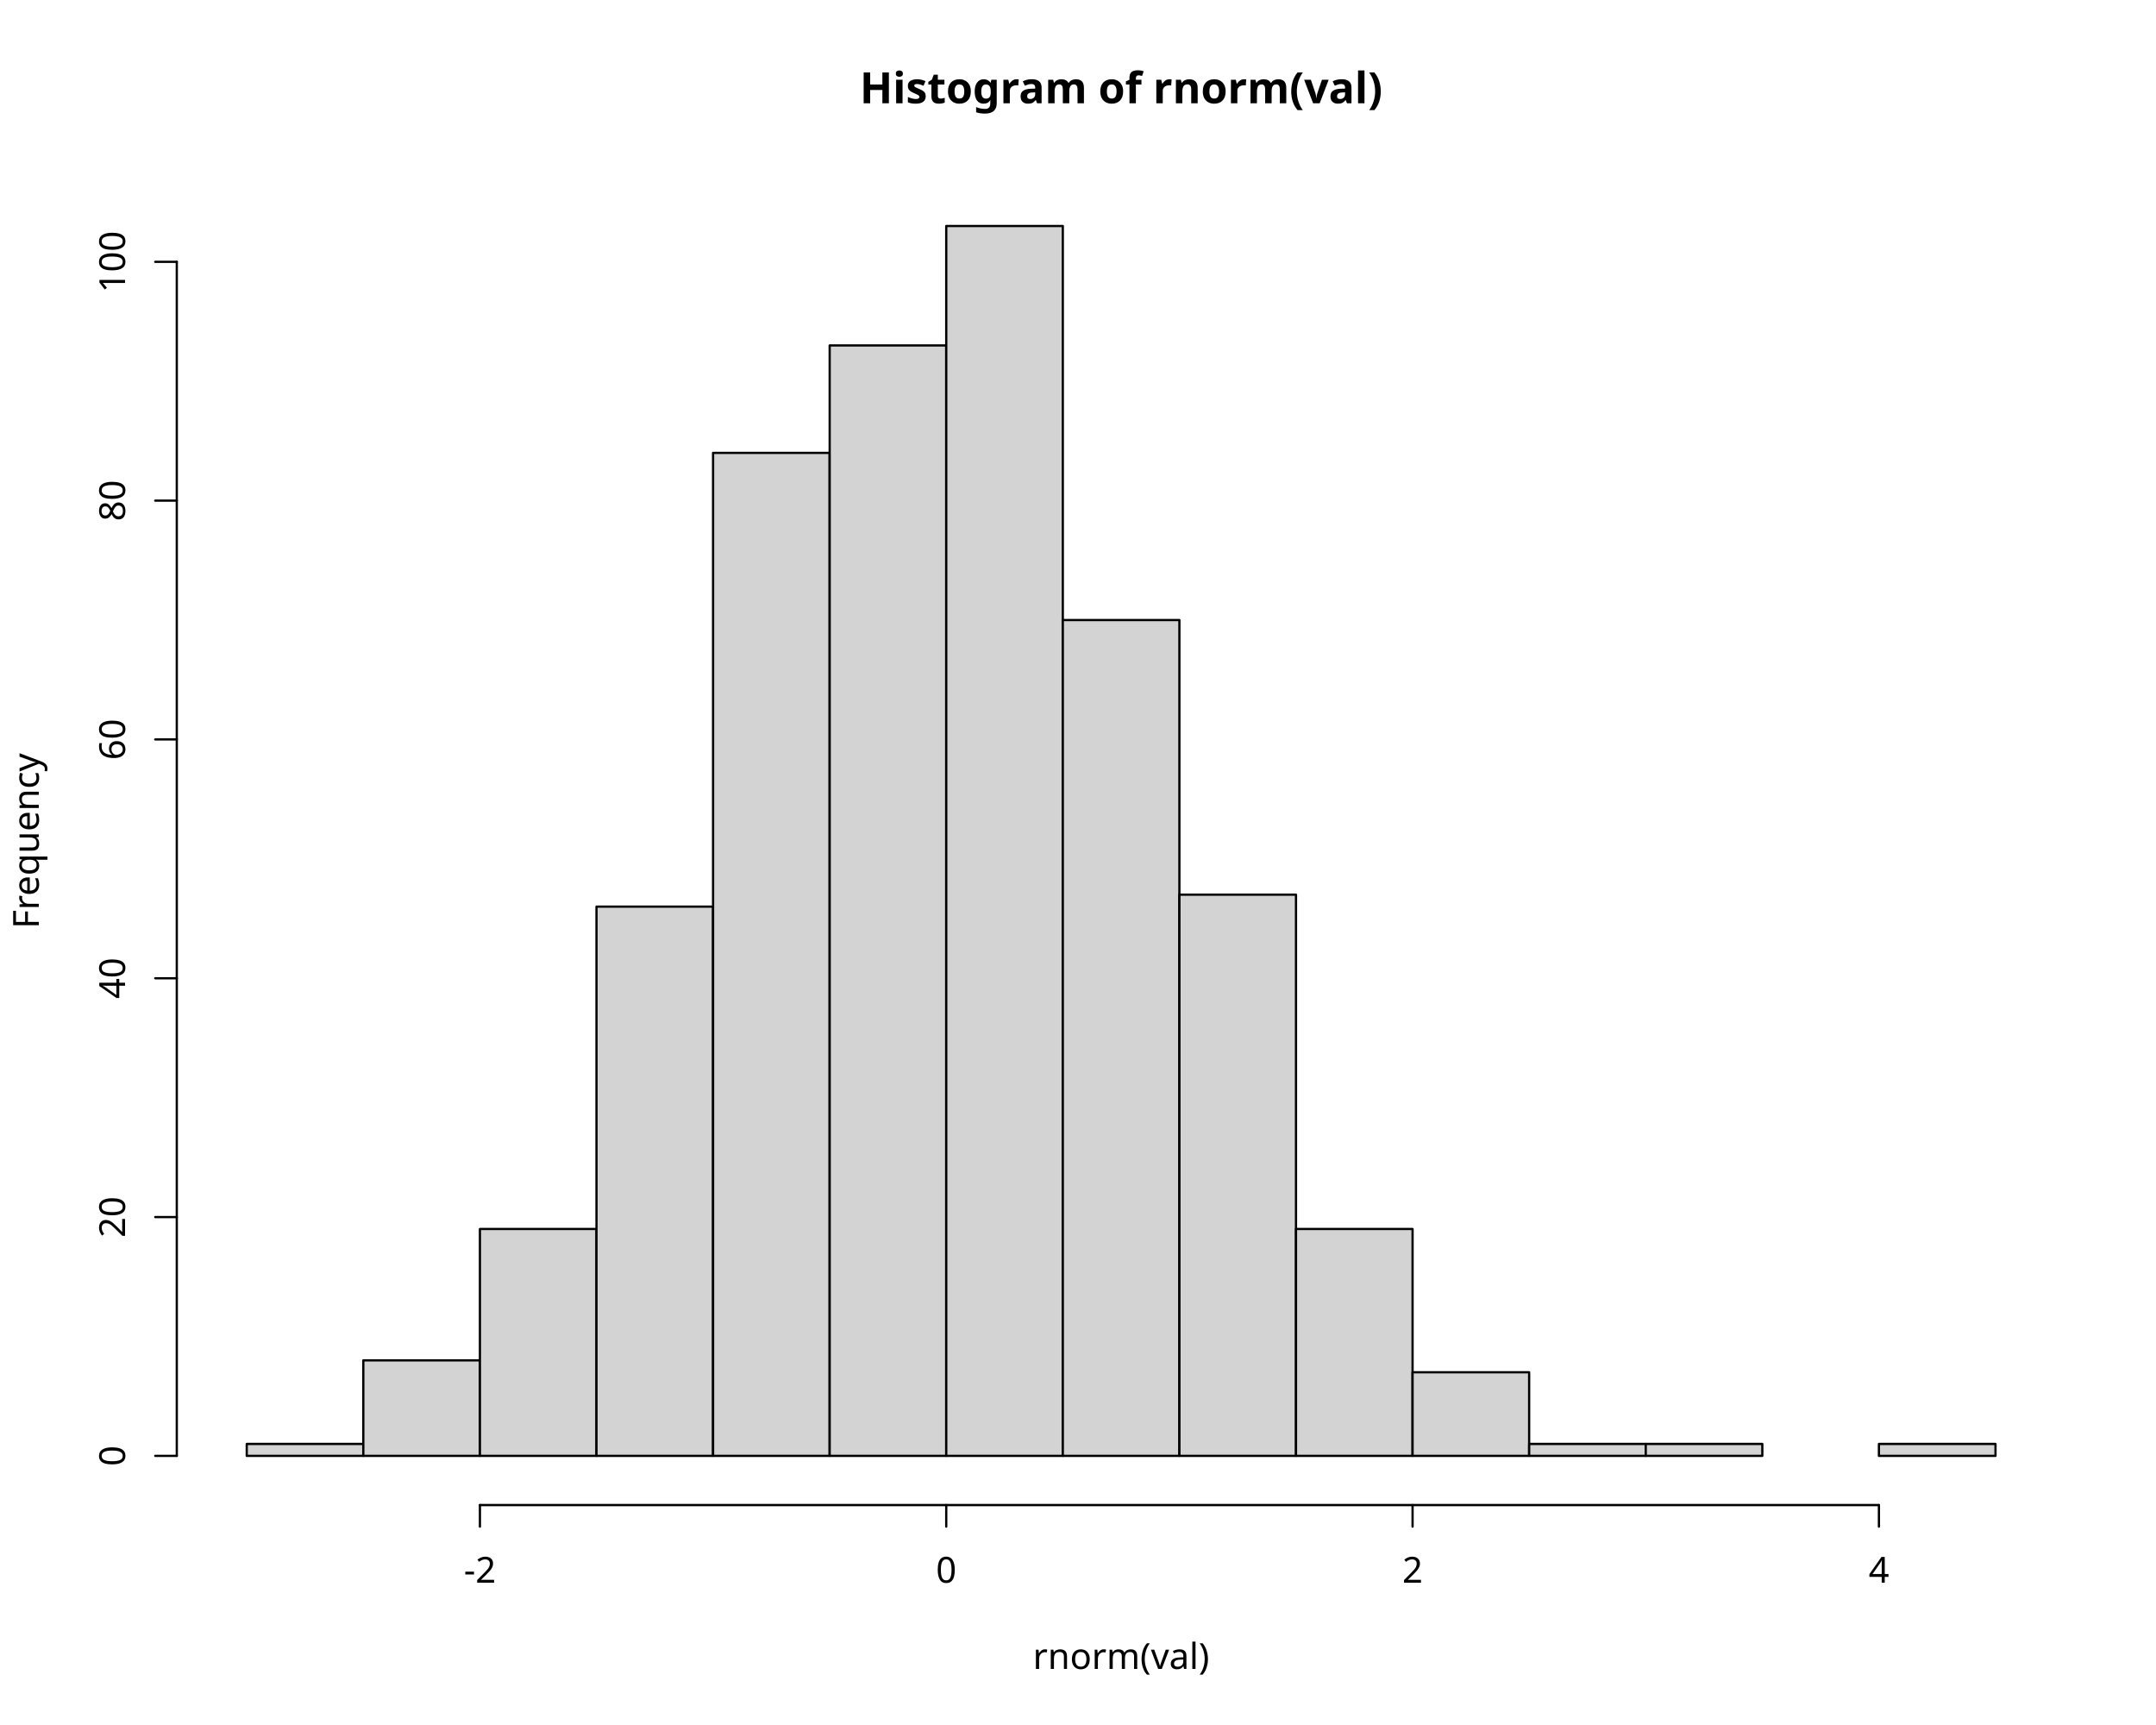
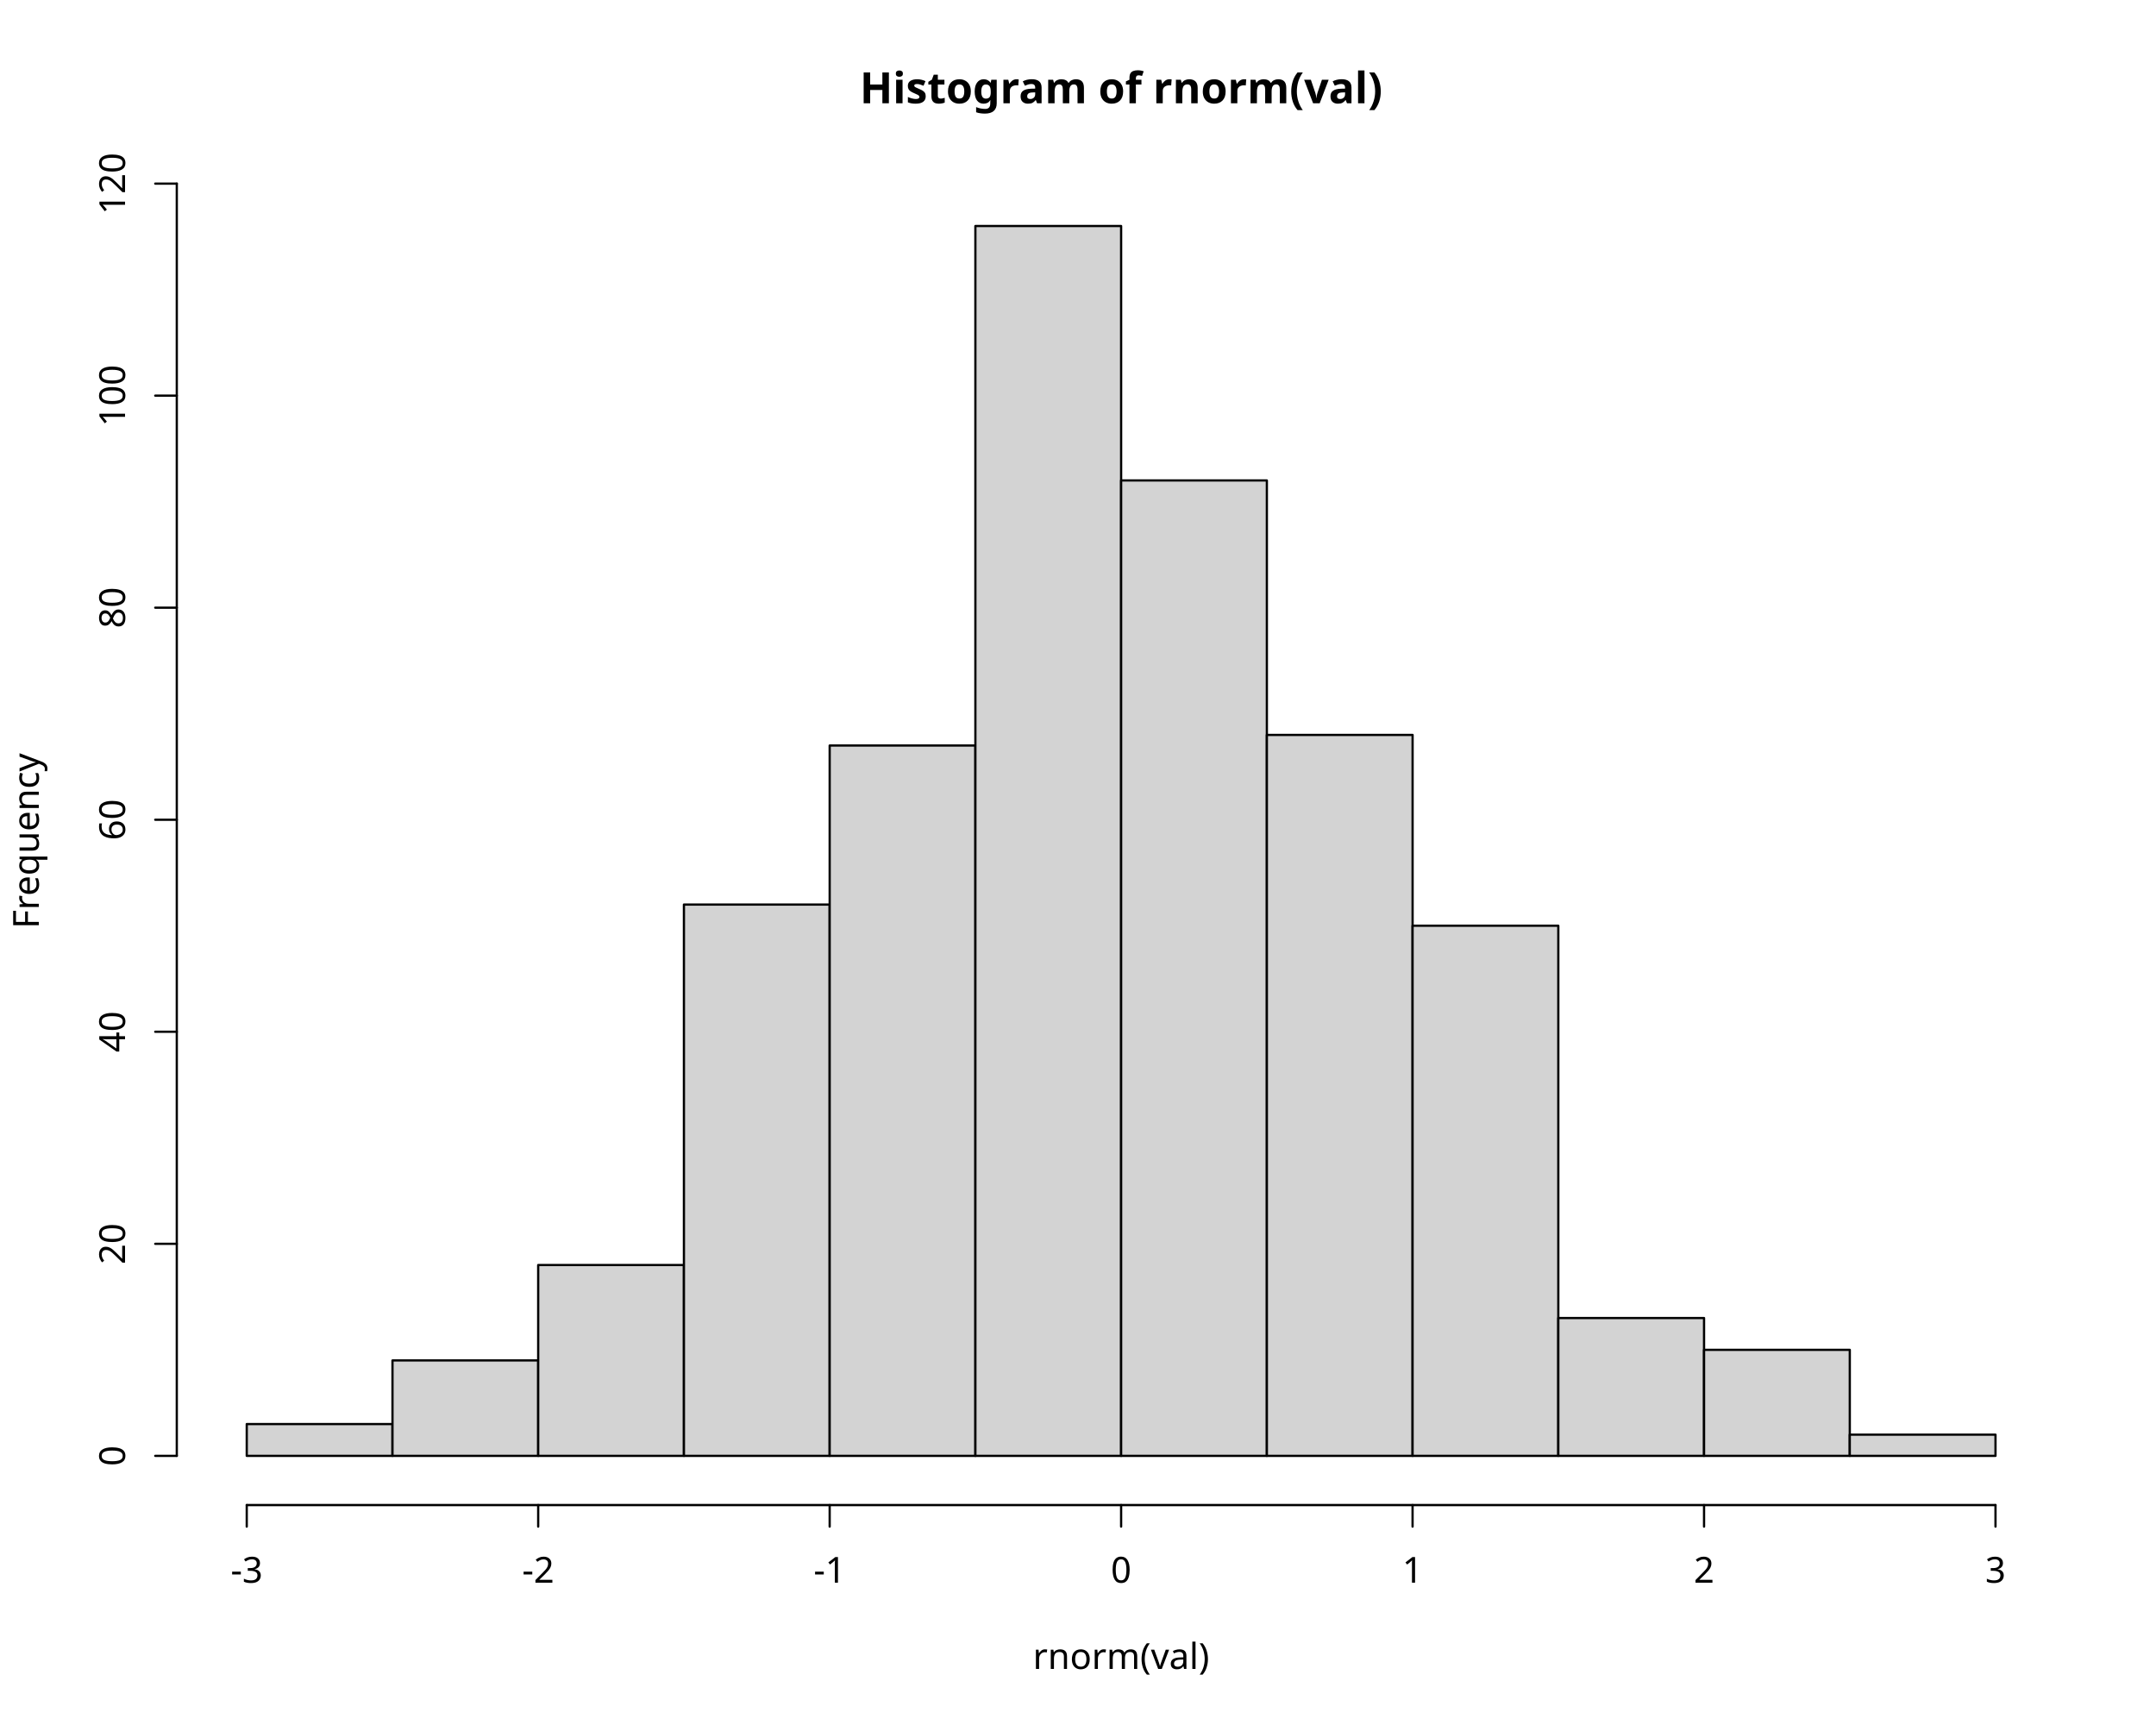
<svg xmlns="http://www.w3.org/2000/svg" class="svglite" data-engine-version="2.0" width="720.00pt" height="576.00pt" viewBox="0 0 720.00 576.00">
  <defs>
    <style type="text/css">
    .svglite line, .svglite polyline, .svglite polygon, .svglite path, .svglite rect, .svglite circle {
      fill: none;
      stroke: #000000;
      stroke-linecap: round;
      stroke-linejoin: round;
      stroke-miterlimit: 10.00;
    }
  </style>
  </defs>
  <rect width="100%" height="100%" style="stroke: none; fill: #FFFFFF;" />
  <defs>
    <clipPath id="cpMC4wMHw3MjAuMDB8MC4wMHw1NzYuMDA=">
      <rect x="0.00" y="0.00" width="720.00" height="576.00" />
    </clipPath>
  </defs>
  <g clip-path="url(#cpMC4wMHw3MjAuMDB8MC4wMHw1NzYuMDA=)">
    <text x="374.40" y="34.48" text-anchor="middle" style="font-size: 14.40px; font-weight: bold; font-family: sans;" textLength="151.25px" lengthAdjust="spacingAndGlyphs">Histogram of rnorm(val)</text>
    <text x="374.40" y="557.28" text-anchor="middle" style="font-size: 12.00px; font-family: sans;" textLength="54.68px" lengthAdjust="spacingAndGlyphs">rnorm(val)</text>
    <text transform="translate(12.96,280.80) rotate(-90)" text-anchor="middle" style="font-size: 12.00px; font-family: sans;" textLength="56.71px" lengthAdjust="spacingAndGlyphs">Frequency</text>
-     <line x1="160.27" y1="502.56" x2="627.47" y2="502.56" style="stroke-width: 0.75;" />
-     <line x1="160.27" y1="502.56" x2="160.27" y2="509.76" style="stroke-width: 0.75;" />
-     <line x1="316.00" y1="502.56" x2="316.00" y2="509.76" style="stroke-width: 0.75;" />
+     <line x1="82.40" y1="502.56" x2="666.40" y2="502.56" style="stroke-width: 0.75;" />
+     <line x1="82.40" y1="502.56" x2="82.40" y2="509.76" style="stroke-width: 0.75;" />
+     <line x1="179.73" y1="502.56" x2="179.73" y2="509.76" style="stroke-width: 0.75;" />
+     <line x1="277.07" y1="502.56" x2="277.07" y2="509.76" style="stroke-width: 0.75;" />
+     <line x1="374.40" y1="502.56" x2="374.40" y2="509.76" style="stroke-width: 0.75;" />
    <line x1="471.73" y1="502.56" x2="471.73" y2="509.76" style="stroke-width: 0.75;" />
-     <line x1="627.47" y1="502.56" x2="627.47" y2="509.76" style="stroke-width: 0.75;" />
-     <text x="160.27" y="528.48" text-anchor="middle" style="font-size: 12.00px; font-family: sans;" textLength="10.67px" lengthAdjust="spacingAndGlyphs">-2</text>
-     <text x="316.00" y="528.48" text-anchor="middle" style="font-size: 12.00px; font-family: sans;" textLength="6.67px" lengthAdjust="spacingAndGlyphs">0</text>
-     <text x="471.73" y="528.48" text-anchor="middle" style="font-size: 12.00px; font-family: sans;" textLength="6.67px" lengthAdjust="spacingAndGlyphs">2</text>
-     <text x="627.47" y="528.48" text-anchor="middle" style="font-size: 12.00px; font-family: sans;" textLength="6.67px" lengthAdjust="spacingAndGlyphs">4</text>
-     <line x1="59.04" y1="486.13" x2="59.04" y2="87.43" style="stroke-width: 0.75;" />
+     <line x1="569.07" y1="502.56" x2="569.07" y2="509.76" style="stroke-width: 0.75;" />
+     <line x1="666.40" y1="502.56" x2="666.40" y2="509.76" style="stroke-width: 0.75;" />
+     <text x="82.40" y="528.48" text-anchor="middle" style="font-size: 12.00px; font-family: sans;" textLength="10.67px" lengthAdjust="spacingAndGlyphs">-3</text>
+     <text x="179.73" y="528.48" text-anchor="middle" style="font-size: 12.00px; font-family: sans;" textLength="10.67px" lengthAdjust="spacingAndGlyphs">-2</text>
+     <text x="277.07" y="528.48" text-anchor="middle" style="font-size: 12.00px; font-family: sans;" textLength="10.67px" lengthAdjust="spacingAndGlyphs">-1</text>
+     <text x="374.40" y="528.48" text-anchor="middle" style="font-size: 12.00px; font-family: sans;" textLength="6.67px" lengthAdjust="spacingAndGlyphs">0</text>
+     <text x="471.73" y="528.48" text-anchor="middle" style="font-size: 12.00px; font-family: sans;" textLength="6.67px" lengthAdjust="spacingAndGlyphs">1</text>
+     <text x="569.07" y="528.48" text-anchor="middle" style="font-size: 12.00px; font-family: sans;" textLength="6.67px" lengthAdjust="spacingAndGlyphs">2</text>
+     <text x="666.40" y="528.48" text-anchor="middle" style="font-size: 12.00px; font-family: sans;" textLength="6.67px" lengthAdjust="spacingAndGlyphs">3</text>
+     <line x1="59.04" y1="486.13" x2="59.04" y2="61.31" style="stroke-width: 0.75;" />
    <line x1="59.04" y1="486.13" x2="51.84" y2="486.13" style="stroke-width: 0.75;" />
-     <line x1="59.04" y1="406.39" x2="51.84" y2="406.39" style="stroke-width: 0.75;" />
-     <line x1="59.04" y1="326.65" x2="51.84" y2="326.65" style="stroke-width: 0.75;" />
-     <line x1="59.04" y1="246.91" x2="51.84" y2="246.91" style="stroke-width: 0.75;" />
-     <line x1="59.04" y1="167.17" x2="51.84" y2="167.17" style="stroke-width: 0.75;" />
-     <line x1="59.04" y1="87.43" x2="51.84" y2="87.43" style="stroke-width: 0.75;" />
+     <line x1="59.04" y1="415.33" x2="51.84" y2="415.33" style="stroke-width: 0.75;" />
+     <line x1="59.04" y1="344.52" x2="51.84" y2="344.52" style="stroke-width: 0.75;" />
+     <line x1="59.04" y1="273.72" x2="51.84" y2="273.72" style="stroke-width: 0.75;" />
+     <line x1="59.04" y1="202.91" x2="51.84" y2="202.91" style="stroke-width: 0.75;" />
+     <line x1="59.04" y1="132.11" x2="51.84" y2="132.11" style="stroke-width: 0.75;" />
+     <line x1="59.04" y1="61.31" x2="51.84" y2="61.31" style="stroke-width: 0.75;" />
    <text transform="translate(41.76,486.13) rotate(-90)" text-anchor="middle" style="font-size: 12.00px; font-family: sans;" textLength="6.67px" lengthAdjust="spacingAndGlyphs">0</text>
-     <text transform="translate(41.76,406.39) rotate(-90)" text-anchor="middle" style="font-size: 12.00px; font-family: sans;" textLength="13.35px" lengthAdjust="spacingAndGlyphs">20</text>
-     <text transform="translate(41.76,326.65) rotate(-90)" text-anchor="middle" style="font-size: 12.00px; font-family: sans;" textLength="13.35px" lengthAdjust="spacingAndGlyphs">40</text>
-     <text transform="translate(41.76,246.91) rotate(-90)" text-anchor="middle" style="font-size: 12.00px; font-family: sans;" textLength="13.35px" lengthAdjust="spacingAndGlyphs">60</text>
-     <text transform="translate(41.76,167.17) rotate(-90)" text-anchor="middle" style="font-size: 12.00px; font-family: sans;" textLength="13.35px" lengthAdjust="spacingAndGlyphs">80</text>
-     <text transform="translate(41.76,87.43) rotate(-90)" text-anchor="middle" style="font-size: 12.00px; font-family: sans;" textLength="20.02px" lengthAdjust="spacingAndGlyphs">100</text>
+     <text transform="translate(41.76,415.33) rotate(-90)" text-anchor="middle" style="font-size: 12.00px; font-family: sans;" textLength="13.35px" lengthAdjust="spacingAndGlyphs">20</text>
+     <text transform="translate(41.76,344.52) rotate(-90)" text-anchor="middle" style="font-size: 12.00px; font-family: sans;" textLength="13.35px" lengthAdjust="spacingAndGlyphs">40</text>
+     <text transform="translate(41.76,273.72) rotate(-90)" text-anchor="middle" style="font-size: 12.00px; font-family: sans;" textLength="13.35px" lengthAdjust="spacingAndGlyphs">60</text>
+     <text transform="translate(41.76,202.91) rotate(-90)" text-anchor="middle" style="font-size: 12.00px; font-family: sans;" textLength="13.35px" lengthAdjust="spacingAndGlyphs">80</text>
+     <text transform="translate(41.76,132.11) rotate(-90)" text-anchor="middle" style="font-size: 12.00px; font-family: sans;" textLength="20.02px" lengthAdjust="spacingAndGlyphs">100</text>
+     <text transform="translate(41.76,61.31) rotate(-90)" text-anchor="middle" style="font-size: 12.00px; font-family: sans;" textLength="20.02px" lengthAdjust="spacingAndGlyphs">120</text>
  </g>
  <defs>
    <clipPath id="cpNTkuMDR8Njg5Ljc2fDU5LjA0fDUwMi41Ng==">
      <rect x="59.04" y="59.04" width="630.72" height="443.52" />
    </clipPath>
  </defs>
  <g clip-path="url(#cpNTkuMDR8Njg5Ljc2fDU5LjA0fDUwMi41Ng==)">
-     <rect x="82.40" y="482.15" width="38.93" height="3.99" style="stroke-width: 0.75; fill: #D3D3D3;" />
-     <rect x="121.33" y="454.24" width="38.93" height="31.90" style="stroke-width: 0.75; fill: #D3D3D3;" />
-     <rect x="160.27" y="410.38" width="38.93" height="75.75" style="stroke-width: 0.75; fill: #D3D3D3;" />
-     <rect x="199.20" y="302.73" width="38.93" height="183.40" style="stroke-width: 0.75; fill: #D3D3D3;" />
-     <rect x="238.13" y="151.22" width="38.93" height="334.91" style="stroke-width: 0.75; fill: #D3D3D3;" />
-     <rect x="277.07" y="115.34" width="38.93" height="370.80" style="stroke-width: 0.75; fill: #D3D3D3;" />
-     <rect x="316.00" y="75.47" width="38.93" height="410.67" style="stroke-width: 0.75; fill: #D3D3D3;" />
-     <rect x="354.93" y="207.04" width="38.93" height="279.09" style="stroke-width: 0.75; fill: #D3D3D3;" />
-     <rect x="393.87" y="298.74" width="38.93" height="187.39" style="stroke-width: 0.75; fill: #D3D3D3;" />
-     <rect x="432.80" y="410.38" width="38.93" height="75.75" style="stroke-width: 0.75; fill: #D3D3D3;" />
-     <rect x="471.73" y="458.22" width="38.93" height="27.91" style="stroke-width: 0.75; fill: #D3D3D3;" />
-     <rect x="510.67" y="482.15" width="38.93" height="3.99" style="stroke-width: 0.75; fill: #D3D3D3;" />
-     <rect x="549.60" y="482.15" width="38.93" height="3.99" style="stroke-width: 0.75; fill: #D3D3D3;" />
-     <rect x="588.53" y="486.13" width="38.93" height="0.00" style="stroke-width: 0.75; fill: #D3D3D3;" />
-     <rect x="627.47" y="482.15" width="38.93" height="3.99" style="stroke-width: 0.75; fill: #D3D3D3;" />
+     <rect x="82.40" y="475.51" width="48.67" height="10.62" style="stroke-width: 0.75; fill: #D3D3D3;" />
+     <rect x="131.07" y="454.27" width="48.67" height="31.86" style="stroke-width: 0.75; fill: #D3D3D3;" />
+     <rect x="179.73" y="422.41" width="48.67" height="63.72" style="stroke-width: 0.75; fill: #D3D3D3;" />
+     <rect x="228.40" y="302.04" width="48.67" height="184.09" style="stroke-width: 0.75; fill: #D3D3D3;" />
+     <rect x="277.07" y="248.94" width="48.67" height="237.20" style="stroke-width: 0.75; fill: #D3D3D3;" />
+     <rect x="325.73" y="75.47" width="48.67" height="410.67" style="stroke-width: 0.75; fill: #D3D3D3;" />
+     <rect x="374.40" y="160.43" width="48.67" height="325.70" style="stroke-width: 0.75; fill: #D3D3D3;" />
+     <rect x="423.07" y="245.40" width="48.67" height="240.74" style="stroke-width: 0.75; fill: #D3D3D3;" />
+     <rect x="471.73" y="309.12" width="48.67" height="177.01" style="stroke-width: 0.75; fill: #D3D3D3;" />
+     <rect x="520.40" y="440.11" width="48.67" height="46.02" style="stroke-width: 0.75; fill: #D3D3D3;" />
+     <rect x="569.07" y="450.73" width="48.67" height="35.40" style="stroke-width: 0.75; fill: #D3D3D3;" />
+     <rect x="617.73" y="479.05" width="48.67" height="7.08" style="stroke-width: 0.75; fill: #D3D3D3;" />
  </g>
</svg>
